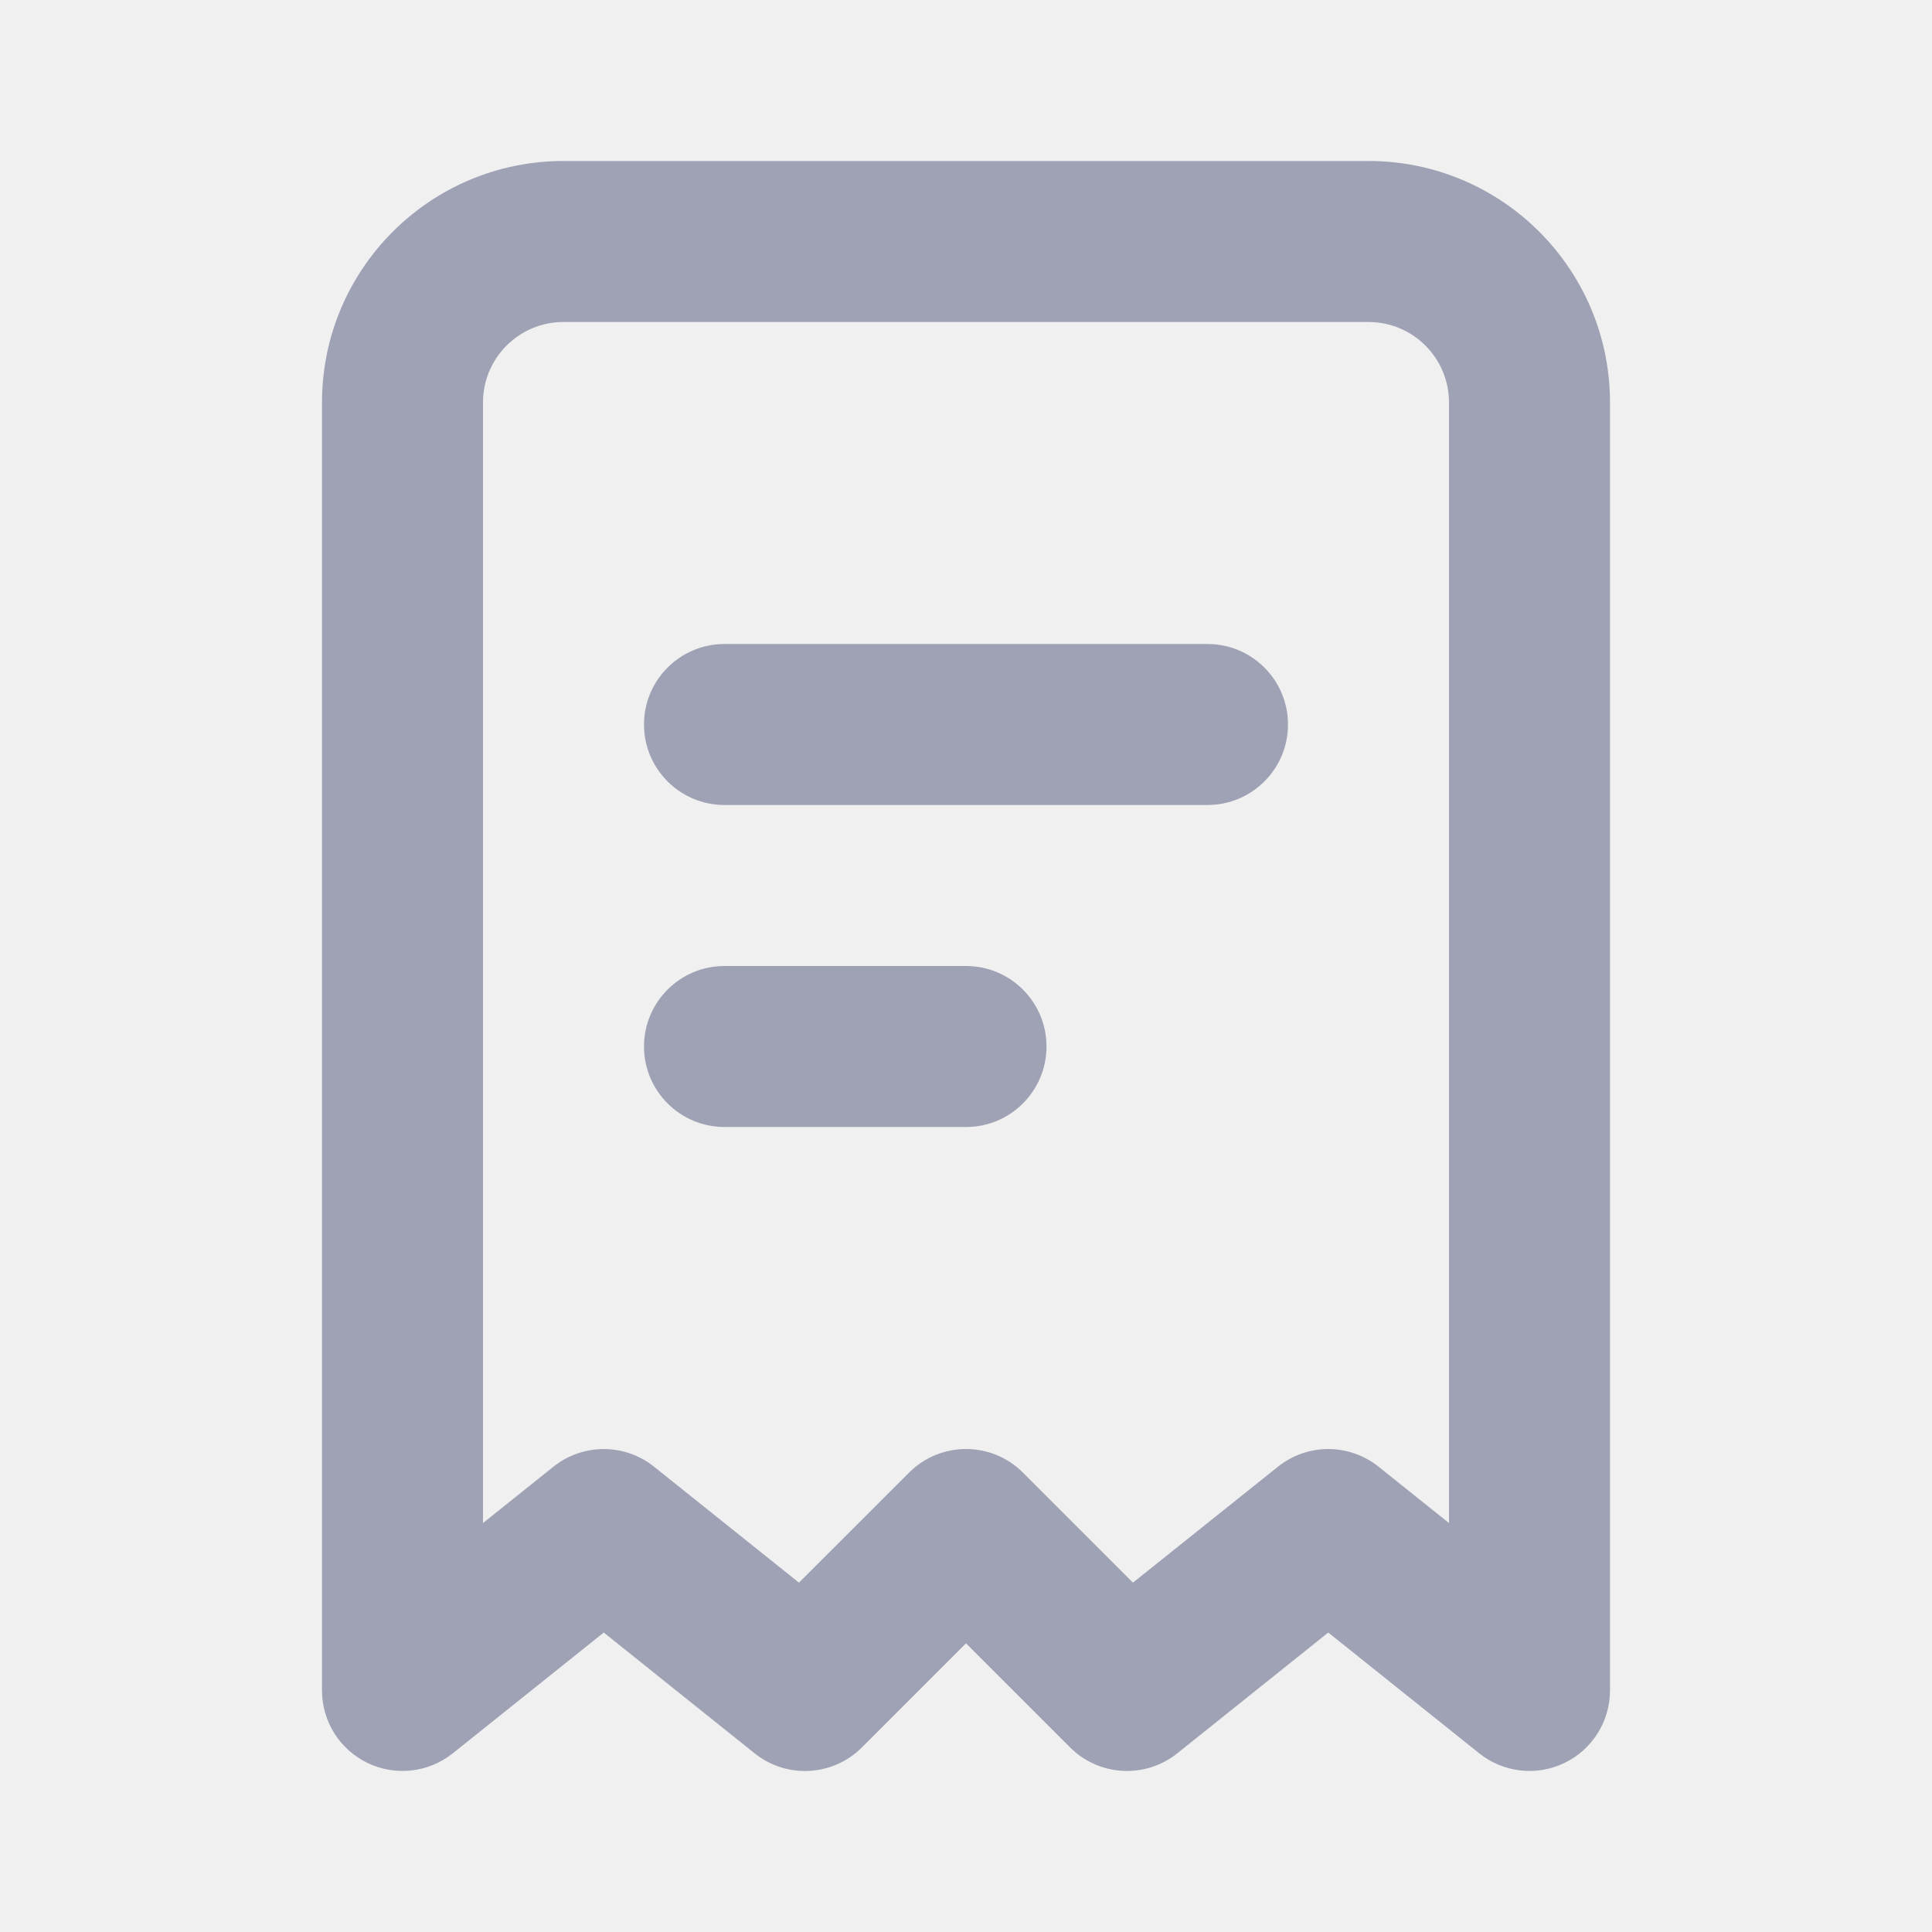
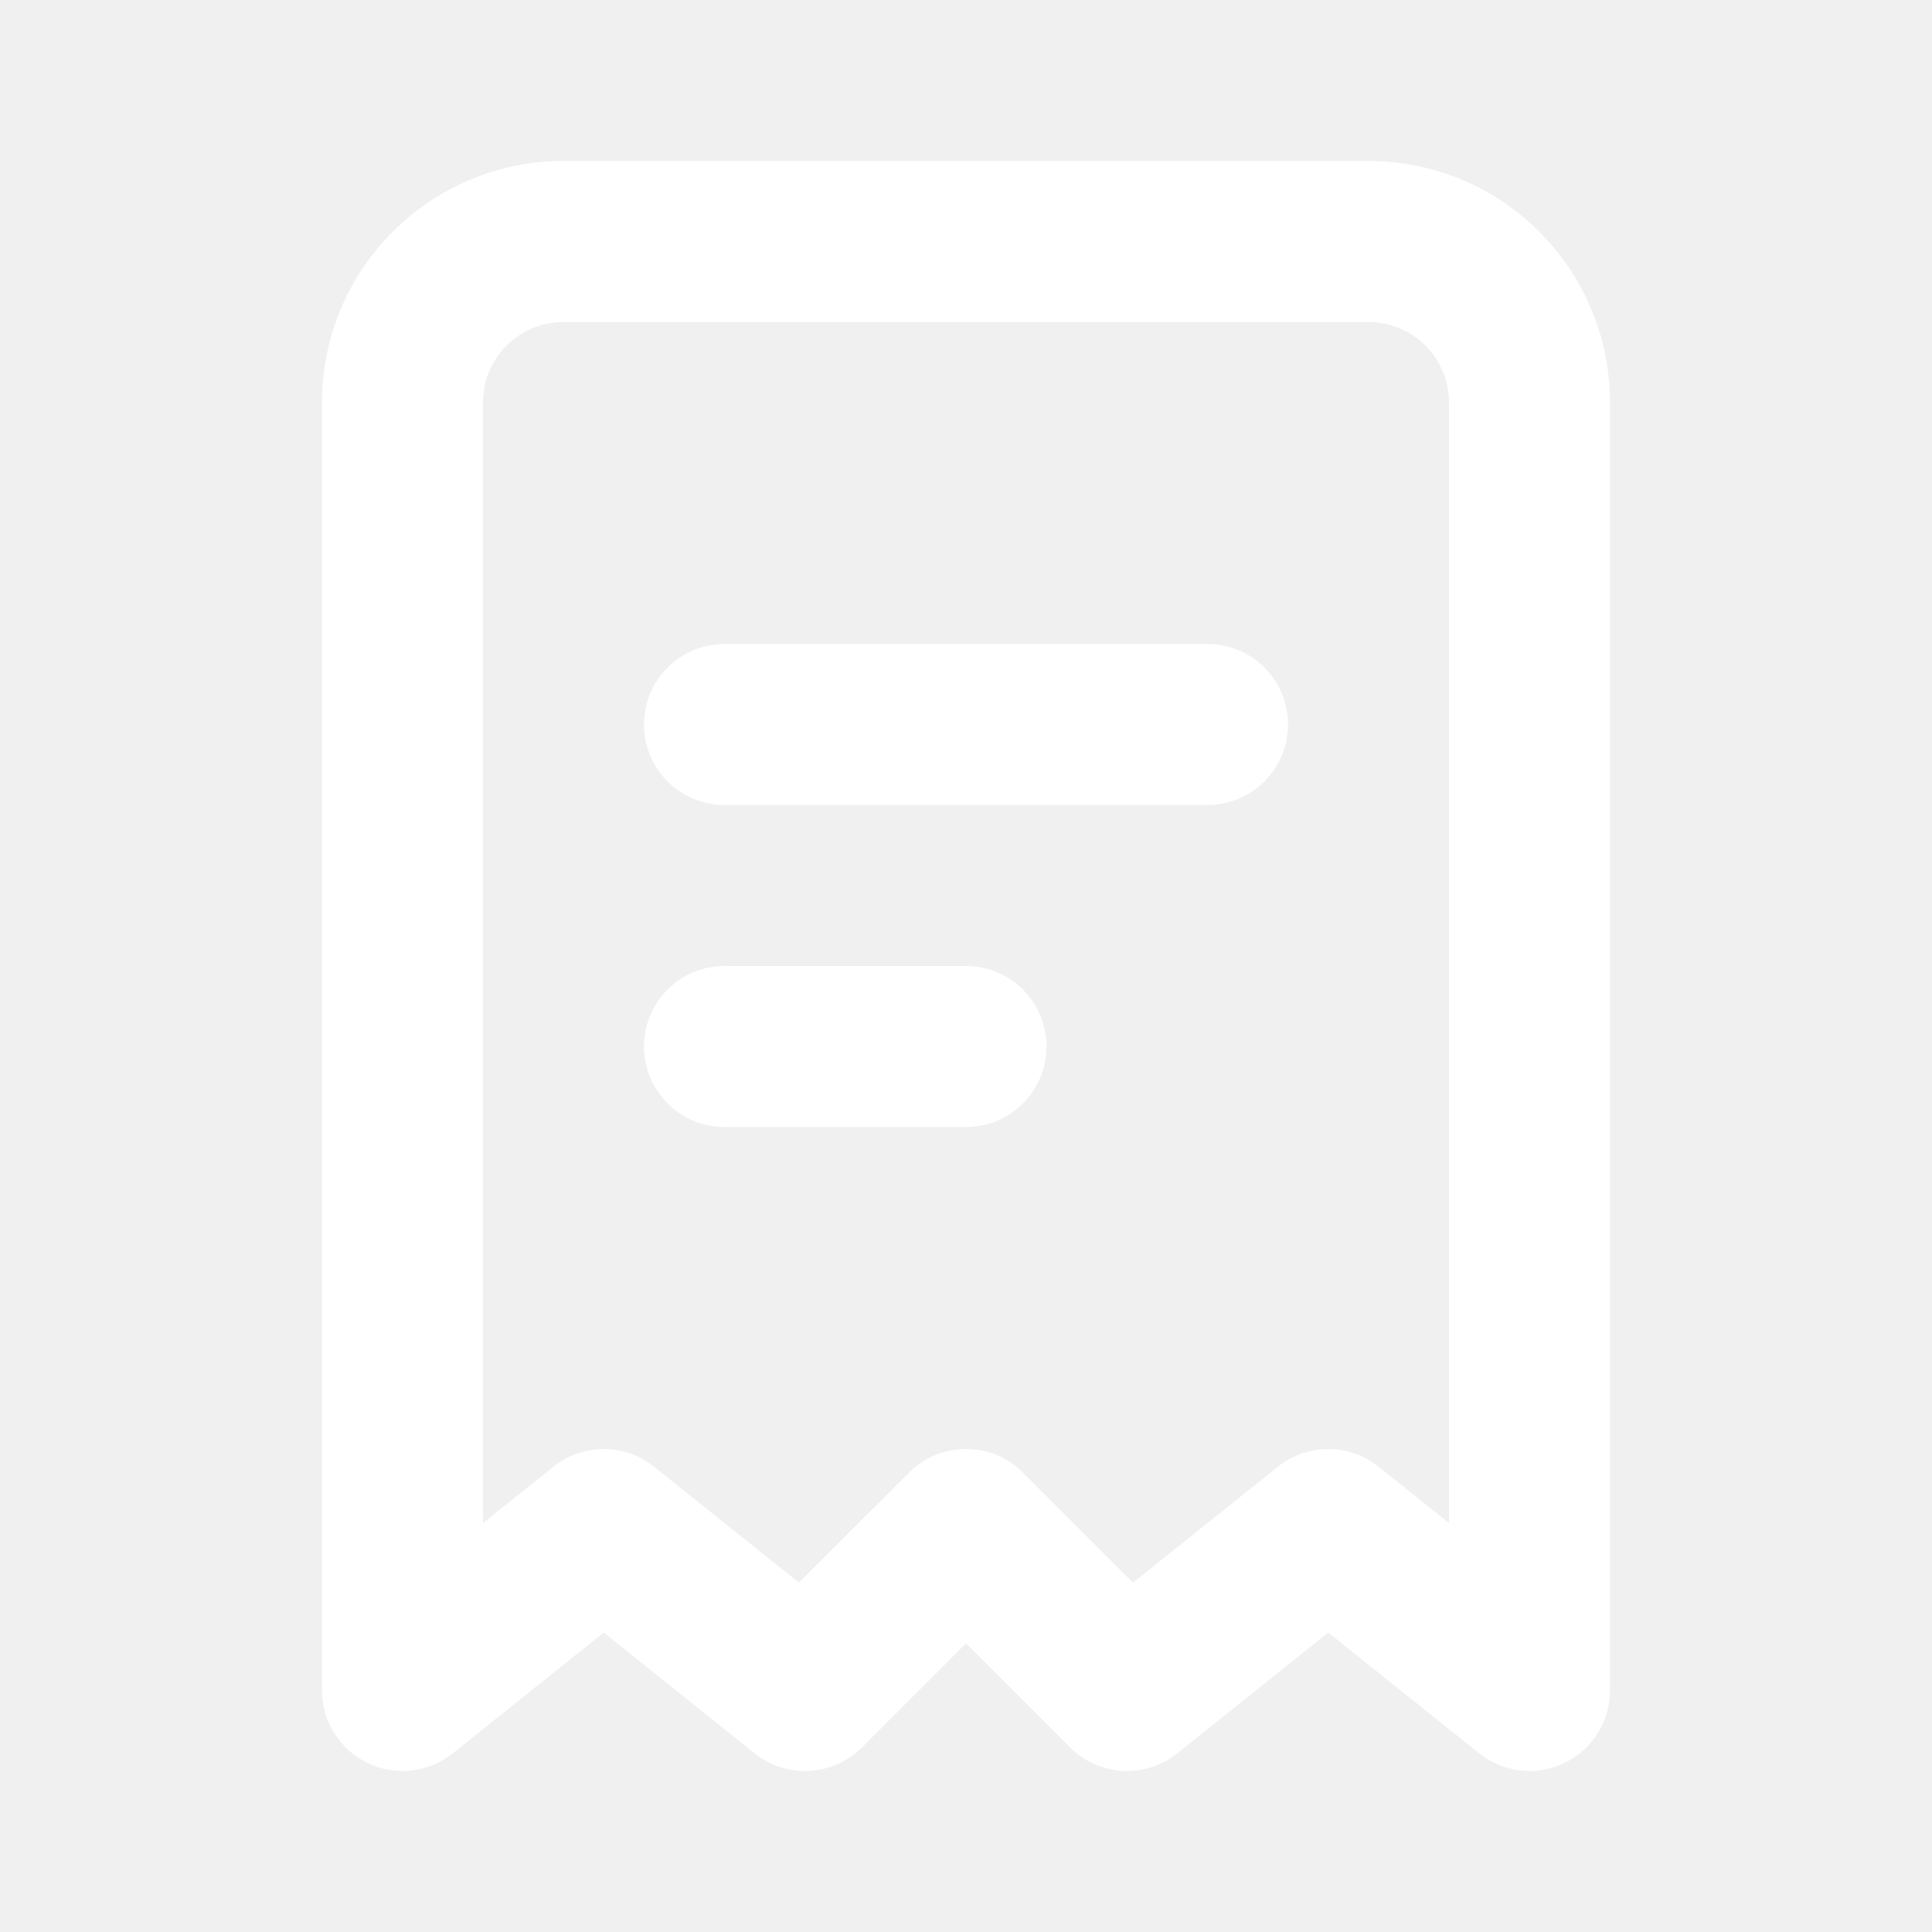
<svg xmlns="http://www.w3.org/2000/svg" width="22" height="22" viewBox="0 0 24 24">
  <g fill="none" fill-rule="evenodd">
    <path d="M24 0v24H0V0h24ZM12.593 23.258l-.011.002l-.071.035l-.02.004l-.014-.004l-.071-.035c-.01-.004-.019-.001-.024.005l-.004.01l-.017.428l.005.02l.01.013l.104.074l.015.004l.012-.004l.104-.074l.012-.016l.004-.017l-.017-.427c-.002-.01-.009-.017-.017-.018Zm.265-.113l-.013.002l-.185.093l-.01.01l-.003.011l.018.43l.005.012l.008.007l.201.093c.012.004.023 0 .029-.008l.004-.014l-.034-.614c-.003-.012-.01-.02-.02-.022Zm-.715.002a.023.023 0 0 0-.027.006l-.006.014l-.034.614c0 .012.007.02.017.024l.015-.002l.201-.093l.01-.008l.004-.011l.017-.43l-.003-.012l-.01-.01l-.184-.092Z" />
-     <path fill="#9fa2b4" d="M4 5a3 3 0 0 1 3-3h10a3 3 0 0 1 3 3v16a1 1 0 0 1-1.625.78l-1.875-1.5l-1.875 1.5a1 1 0 0 1-1.332-.073L12 20.414l-1.293 1.293a1 1 0 0 1-1.332.074L7.5 20.28l-1.875 1.5A1 1 0 0 1 4 21V5Zm3-1a1 1 0 0 0-1 1v13.92l.875-.7a1 1 0 0 1 1.25 0l1.8 1.44l1.368-1.367a1 1 0 0 1 1.414 0l1.367 1.367l1.801-1.44a1 1 0 0 1 1.25 0l.875.7V5a1 1 0 0 0-1-1H7Zm1 5a1 1 0 0 1 1-1h6a1 1 0 1 1 0 2H9a1 1 0 0 1-1-1Zm1 3a1 1 0 1 0 0 2h3a1 1 0 1 0 0-2H9Z" />
+     <path fill="#ffffff" d="M4 5a3 3 0 0 1 3-3h10a3 3 0 0 1 3 3v16a1 1 0 0 1-1.625.78l-1.875-1.5l-1.875 1.5a1 1 0 0 1-1.332-.073L12 20.414l-1.293 1.293a1 1 0 0 1-1.332.074L7.5 20.28l-1.875 1.5A1 1 0 0 1 4 21V5Zm3-1a1 1 0 0 0-1 1v13.92l.875-.7a1 1 0 0 1 1.25 0l1.8 1.44l1.368-1.367a1 1 0 0 1 1.414 0l1.367 1.367l1.801-1.44a1 1 0 0 1 1.25 0l.875.7V5a1 1 0 0 0-1-1H7Zm1 5a1 1 0 0 1 1-1h6a1 1 0 1 1 0 2H9a1 1 0 0 1-1-1Zm1 3a1 1 0 1 0 0 2h3a1 1 0 1 0 0-2H9Z" />
  </g>
</svg>
